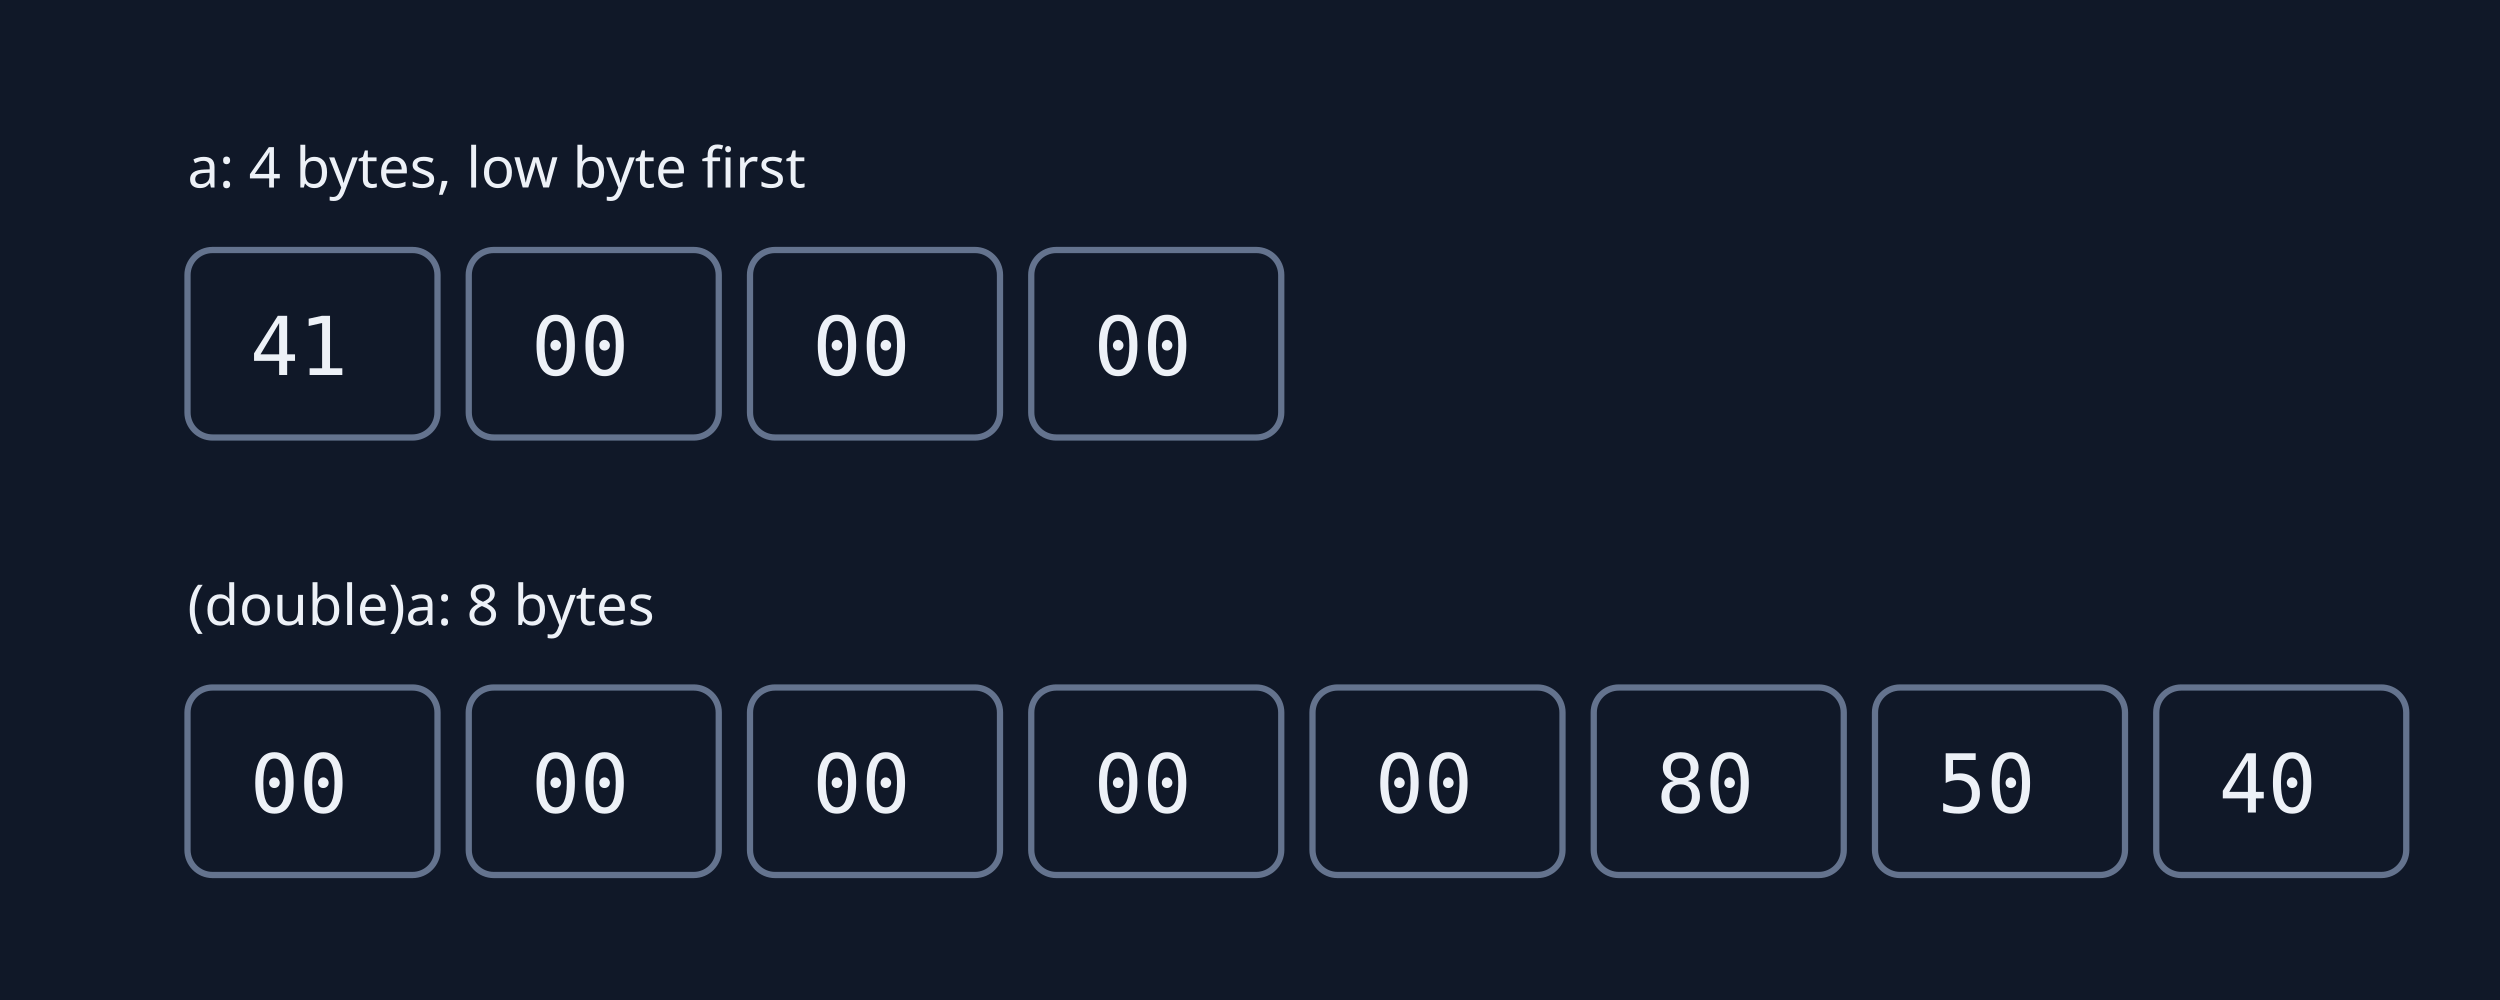
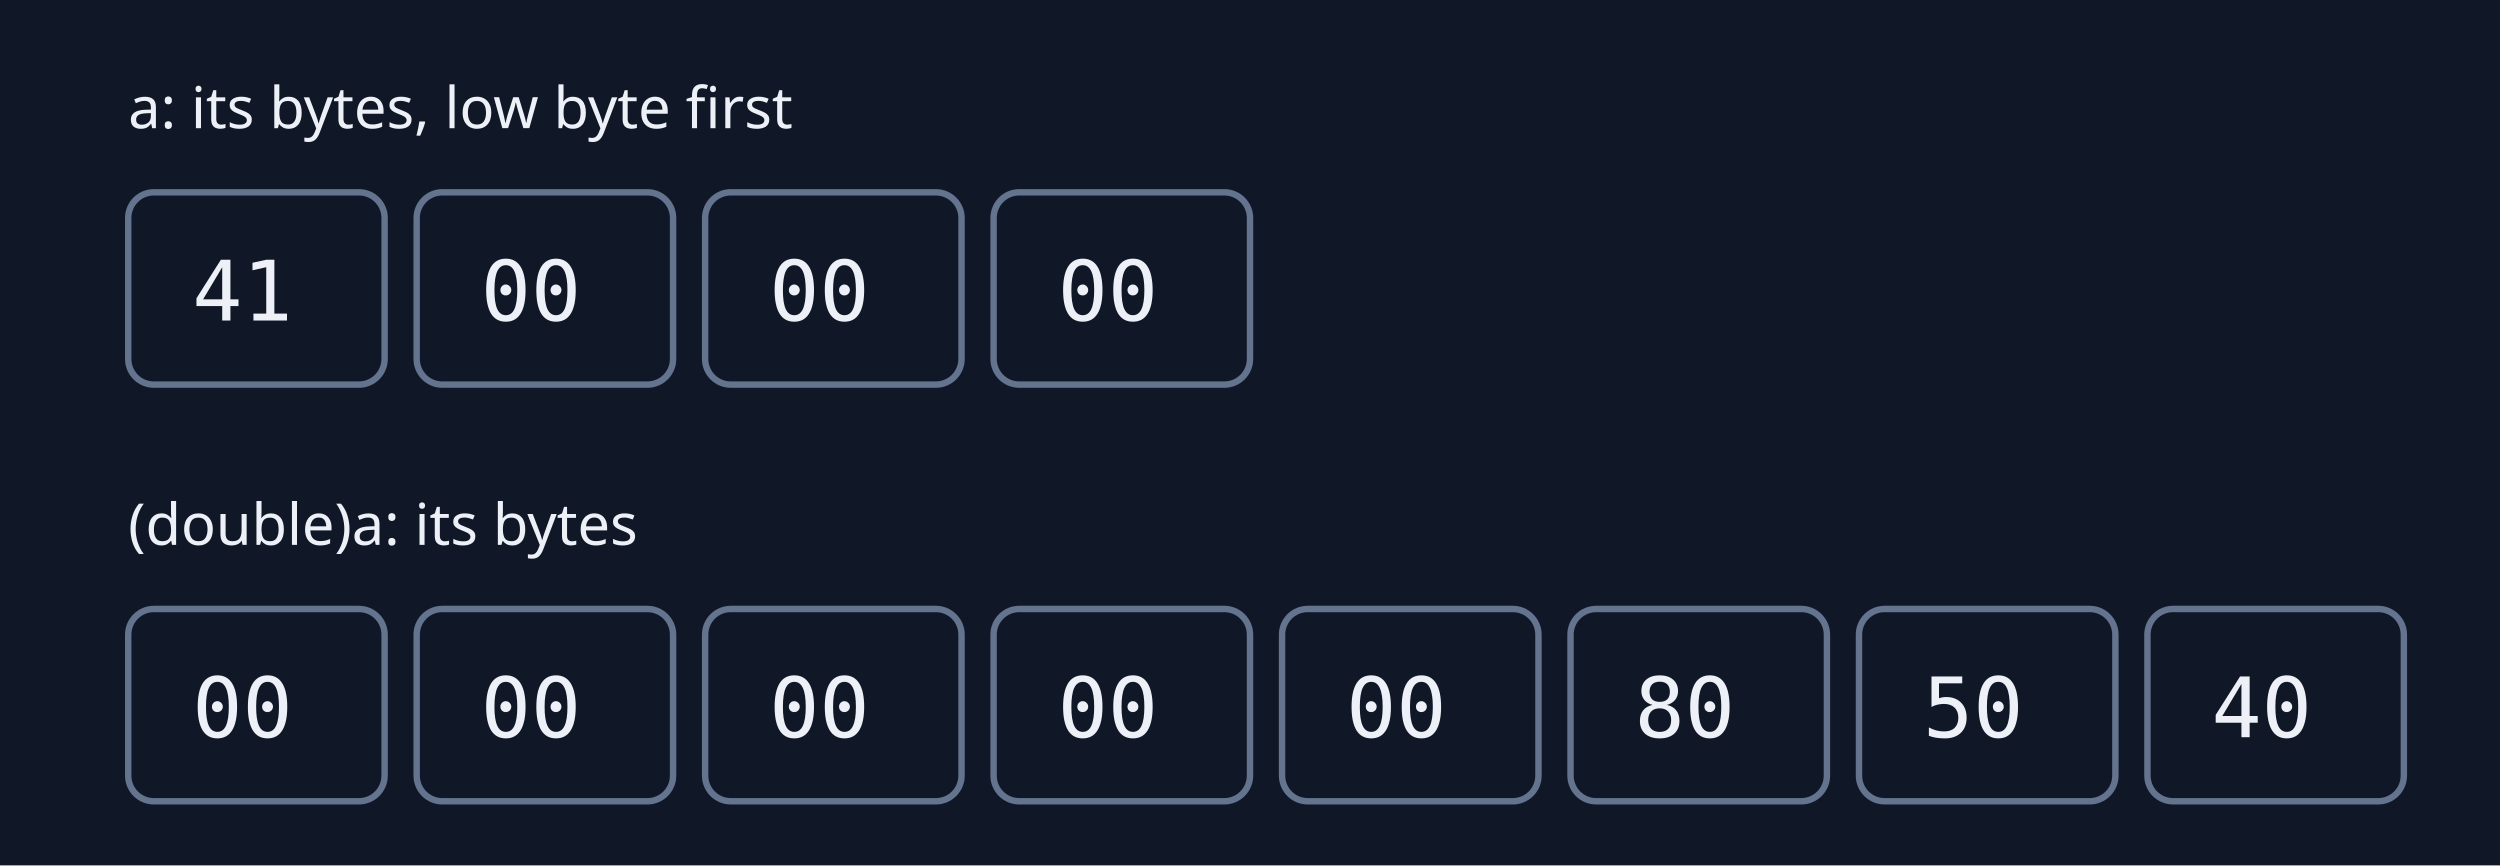
- <svg xmlns="http://www.w3.org/2000/svg" viewBox="0 0 800 320" width="800" height="320">
-   <rect id="frame-bg" x="0" y="0" width="800" height="320" fill="#101828" />
+ <svg xmlns="http://www.w3.org/2000/svg" viewBox="0 0 780 270" width="780" height="270">
+   <rect id="frame-bg" x="0" y="0" width="780" height="270" fill="#101828" />
  <g fill="#edf1f7">
-     <g data-role="mechanism" data-kind="bytes">
-       <text x="60" y="60" font-family="'Nunito Sans', sans-serif" font-size="18">a: 4 bytes, low byte first</text>
-       <g data-part="bytes" data-var="a">
-         <g data-part="byte" data-offset="0" data-fact="f.a0">
-           <rect x="60" y="80" width="80" height="60" rx="8" fill="none" stroke="#64738e" stroke-width="2" />
-           <text x="80" y="120" font-family="'JetBrains Mono', monospace" font-size="26" data-fact="f.a0">41</text>
+     <g data-role="figure">
+       <g data-role="mechanism" data-kind="bytes" transform="scale(1)">
+         <text x="40" y="40" font-family="'Nunito Sans', sans-serif" font-size="18">a: its bytes, low byte first</text>
+         <g data-part="bytes" data-var="a">
+           <g data-part="byte" data-offset="0">
+             <rect x="40" y="60" width="80" height="60" rx="8" fill="none" stroke="#64738e" stroke-width="2" />
+             <text x="60" y="100" font-family="'JetBrains Mono', monospace" font-size="26" data-fact="f.a0" opacity="1">41</text>
+           </g>
+           <g data-part="byte" data-offset="1">
+             <rect x="130" y="60" width="80" height="60" rx="8" fill="none" stroke="#64738e" stroke-width="2" />
+             <text x="150" y="100" font-family="'JetBrains Mono', monospace" font-size="26" data-fact="f.a1" opacity="1">00</text>
+           </g>
+           <g data-part="byte" data-offset="2">
+             <rect x="220" y="60" width="80" height="60" rx="8" fill="none" stroke="#64738e" stroke-width="2" />
+             <text x="240" y="100" font-family="'JetBrains Mono', monospace" font-size="26" data-fact="f.a2" opacity="1">00</text>
+           </g>
+           <g data-part="byte" data-offset="3" data-low="true">
+             <rect x="310" y="60" width="80" height="60" rx="8" fill="none" stroke="#64738e" stroke-width="2" />
+             <text x="330" y="100" font-family="'JetBrains Mono', monospace" font-size="26" data-fact="f.a3" opacity="1">00</text>
+           </g>
        </g>
-         <g data-part="byte" data-offset="1" data-fact="f.a1">
-           <rect x="150" y="80" width="80" height="60" rx="8" fill="none" stroke="#64738e" stroke-width="2" />
-           <text x="170" y="120" font-family="'JetBrains Mono', monospace" font-size="26" data-fact="f.a1">00</text>
-         </g>
-         <g data-part="byte" data-offset="2" data-fact="f.a2">
-           <rect x="240" y="80" width="80" height="60" rx="8" fill="none" stroke="#64738e" stroke-width="2" />
-           <text x="260" y="120" font-family="'JetBrains Mono', monospace" font-size="26" data-fact="f.a2">00</text>
-         </g>
-         <g data-part="byte" data-offset="3" data-fact="f.a3" data-low="true">
-           <rect x="330" y="80" width="80" height="60" rx="8" fill="none" stroke="#64738e" stroke-width="2" />
-           <text x="350" y="120" font-family="'JetBrains Mono', monospace" font-size="26" data-fact="f.a3">00</text>
-         </g>
-       </g>
-       <text x="60" y="200" font-family="'Nunito Sans', sans-serif" font-size="18">(double)a: 8 bytes</text>
-       <g data-part="bytes" data-var="(double)a">
-         <g data-part="byte" data-offset="0" data-fact="f.d0">
-           <rect x="60" y="220" width="80" height="60" rx="8" fill="none" stroke="#64738e" stroke-width="2" />
-           <text x="80" y="260" font-family="'JetBrains Mono', monospace" font-size="26" data-fact="f.d0">00</text>
-         </g>
-         <g data-part="byte" data-offset="1" data-fact="f.d1">
-           <rect x="150" y="220" width="80" height="60" rx="8" fill="none" stroke="#64738e" stroke-width="2" />
-           <text x="170" y="260" font-family="'JetBrains Mono', monospace" font-size="26" data-fact="f.d1">00</text>
-         </g>
-         <g data-part="byte" data-offset="2" data-fact="f.d2">
-           <rect x="240" y="220" width="80" height="60" rx="8" fill="none" stroke="#64738e" stroke-width="2" />
-           <text x="260" y="260" font-family="'JetBrains Mono', monospace" font-size="26" data-fact="f.d2">00</text>
-         </g>
-         <g data-part="byte" data-offset="3" data-fact="f.d3">
-           <rect x="330" y="220" width="80" height="60" rx="8" fill="none" stroke="#64738e" stroke-width="2" />
-           <text x="350" y="260" font-family="'JetBrains Mono', monospace" font-size="26" data-fact="f.d3">00</text>
-         </g>
-         <g data-part="byte" data-offset="4" data-fact="f.d4">
-           <rect x="420" y="220" width="80" height="60" rx="8" fill="none" stroke="#64738e" stroke-width="2" />
-           <text x="440" y="260" font-family="'JetBrains Mono', monospace" font-size="26" data-fact="f.d4">00</text>
-         </g>
-         <g data-part="byte" data-offset="5" data-fact="f.d5">
-           <rect x="510" y="220" width="80" height="60" rx="8" fill="none" stroke="#64738e" stroke-width="2" />
-           <text x="530" y="260" font-family="'JetBrains Mono', monospace" font-size="26" data-fact="f.d5">80</text>
-         </g>
-         <g data-part="byte" data-offset="6" data-fact="f.d6">
-           <rect x="600" y="220" width="80" height="60" rx="8" fill="none" stroke="#64738e" stroke-width="2" />
-           <text x="620" y="260" font-family="'JetBrains Mono', monospace" font-size="26" data-fact="f.d6">50</text>
-         </g>
-         <g data-part="byte" data-offset="7" data-fact="f.d7">
-           <rect x="690" y="220" width="80" height="60" rx="8" fill="none" stroke="#64738e" stroke-width="2" />
-           <text x="710" y="260" font-family="'JetBrains Mono', monospace" font-size="26" data-fact="f.d7">40</text>
+         <text x="40" y="170" font-family="'Nunito Sans', sans-serif" font-size="18">(double)a: its bytes</text>
+         <g data-part="bytes" data-var="(double)a">
+           <g data-part="byte" data-offset="0">
+             <rect x="40" y="190" width="80" height="60" rx="8" fill="none" stroke="#64738e" stroke-width="2" />
+             <text x="60" y="230" font-family="'JetBrains Mono', monospace" font-size="26" data-fact="f.d0" opacity="1">00</text>
+           </g>
+           <g data-part="byte" data-offset="1">
+             <rect x="130" y="190" width="80" height="60" rx="8" fill="none" stroke="#64738e" stroke-width="2" />
+             <text x="150" y="230" font-family="'JetBrains Mono', monospace" font-size="26" data-fact="f.d1" opacity="1">00</text>
+           </g>
+           <g data-part="byte" data-offset="2">
+             <rect x="220" y="190" width="80" height="60" rx="8" fill="none" stroke="#64738e" stroke-width="2" />
+             <text x="240" y="230" font-family="'JetBrains Mono', monospace" font-size="26" data-fact="f.d2" opacity="1">00</text>
+           </g>
+           <g data-part="byte" data-offset="3">
+             <rect x="310" y="190" width="80" height="60" rx="8" fill="none" stroke="#64738e" stroke-width="2" />
+             <text x="330" y="230" font-family="'JetBrains Mono', monospace" font-size="26" data-fact="f.d3" opacity="1">00</text>
+           </g>
+           <g data-part="byte" data-offset="4">
+             <rect x="400" y="190" width="80" height="60" rx="8" fill="none" stroke="#64738e" stroke-width="2" />
+             <text x="420" y="230" font-family="'JetBrains Mono', monospace" font-size="26" data-fact="f.d4" opacity="1">00</text>
+           </g>
+           <g data-part="byte" data-offset="5">
+             <rect x="490" y="190" width="80" height="60" rx="8" fill="none" stroke="#64738e" stroke-width="2" />
+             <text x="510" y="230" font-family="'JetBrains Mono', monospace" font-size="26" data-fact="f.d5" opacity="1">80</text>
+           </g>
+           <g data-part="byte" data-offset="6">
+             <rect x="580" y="190" width="80" height="60" rx="8" fill="none" stroke="#64738e" stroke-width="2" />
+             <text x="600" y="230" font-family="'JetBrains Mono', monospace" font-size="26" data-fact="f.d6" opacity="1">50</text>
+           </g>
+           <g data-part="byte" data-offset="7">
+             <rect x="670" y="190" width="80" height="60" rx="8" fill="none" stroke="#64738e" stroke-width="2" />
+             <text x="690" y="230" font-family="'JetBrains Mono', monospace" font-size="26" data-fact="f.d7" opacity="1">40</text>
+           </g>
        </g>
      </g>
    </g>
  </g>
</svg>
